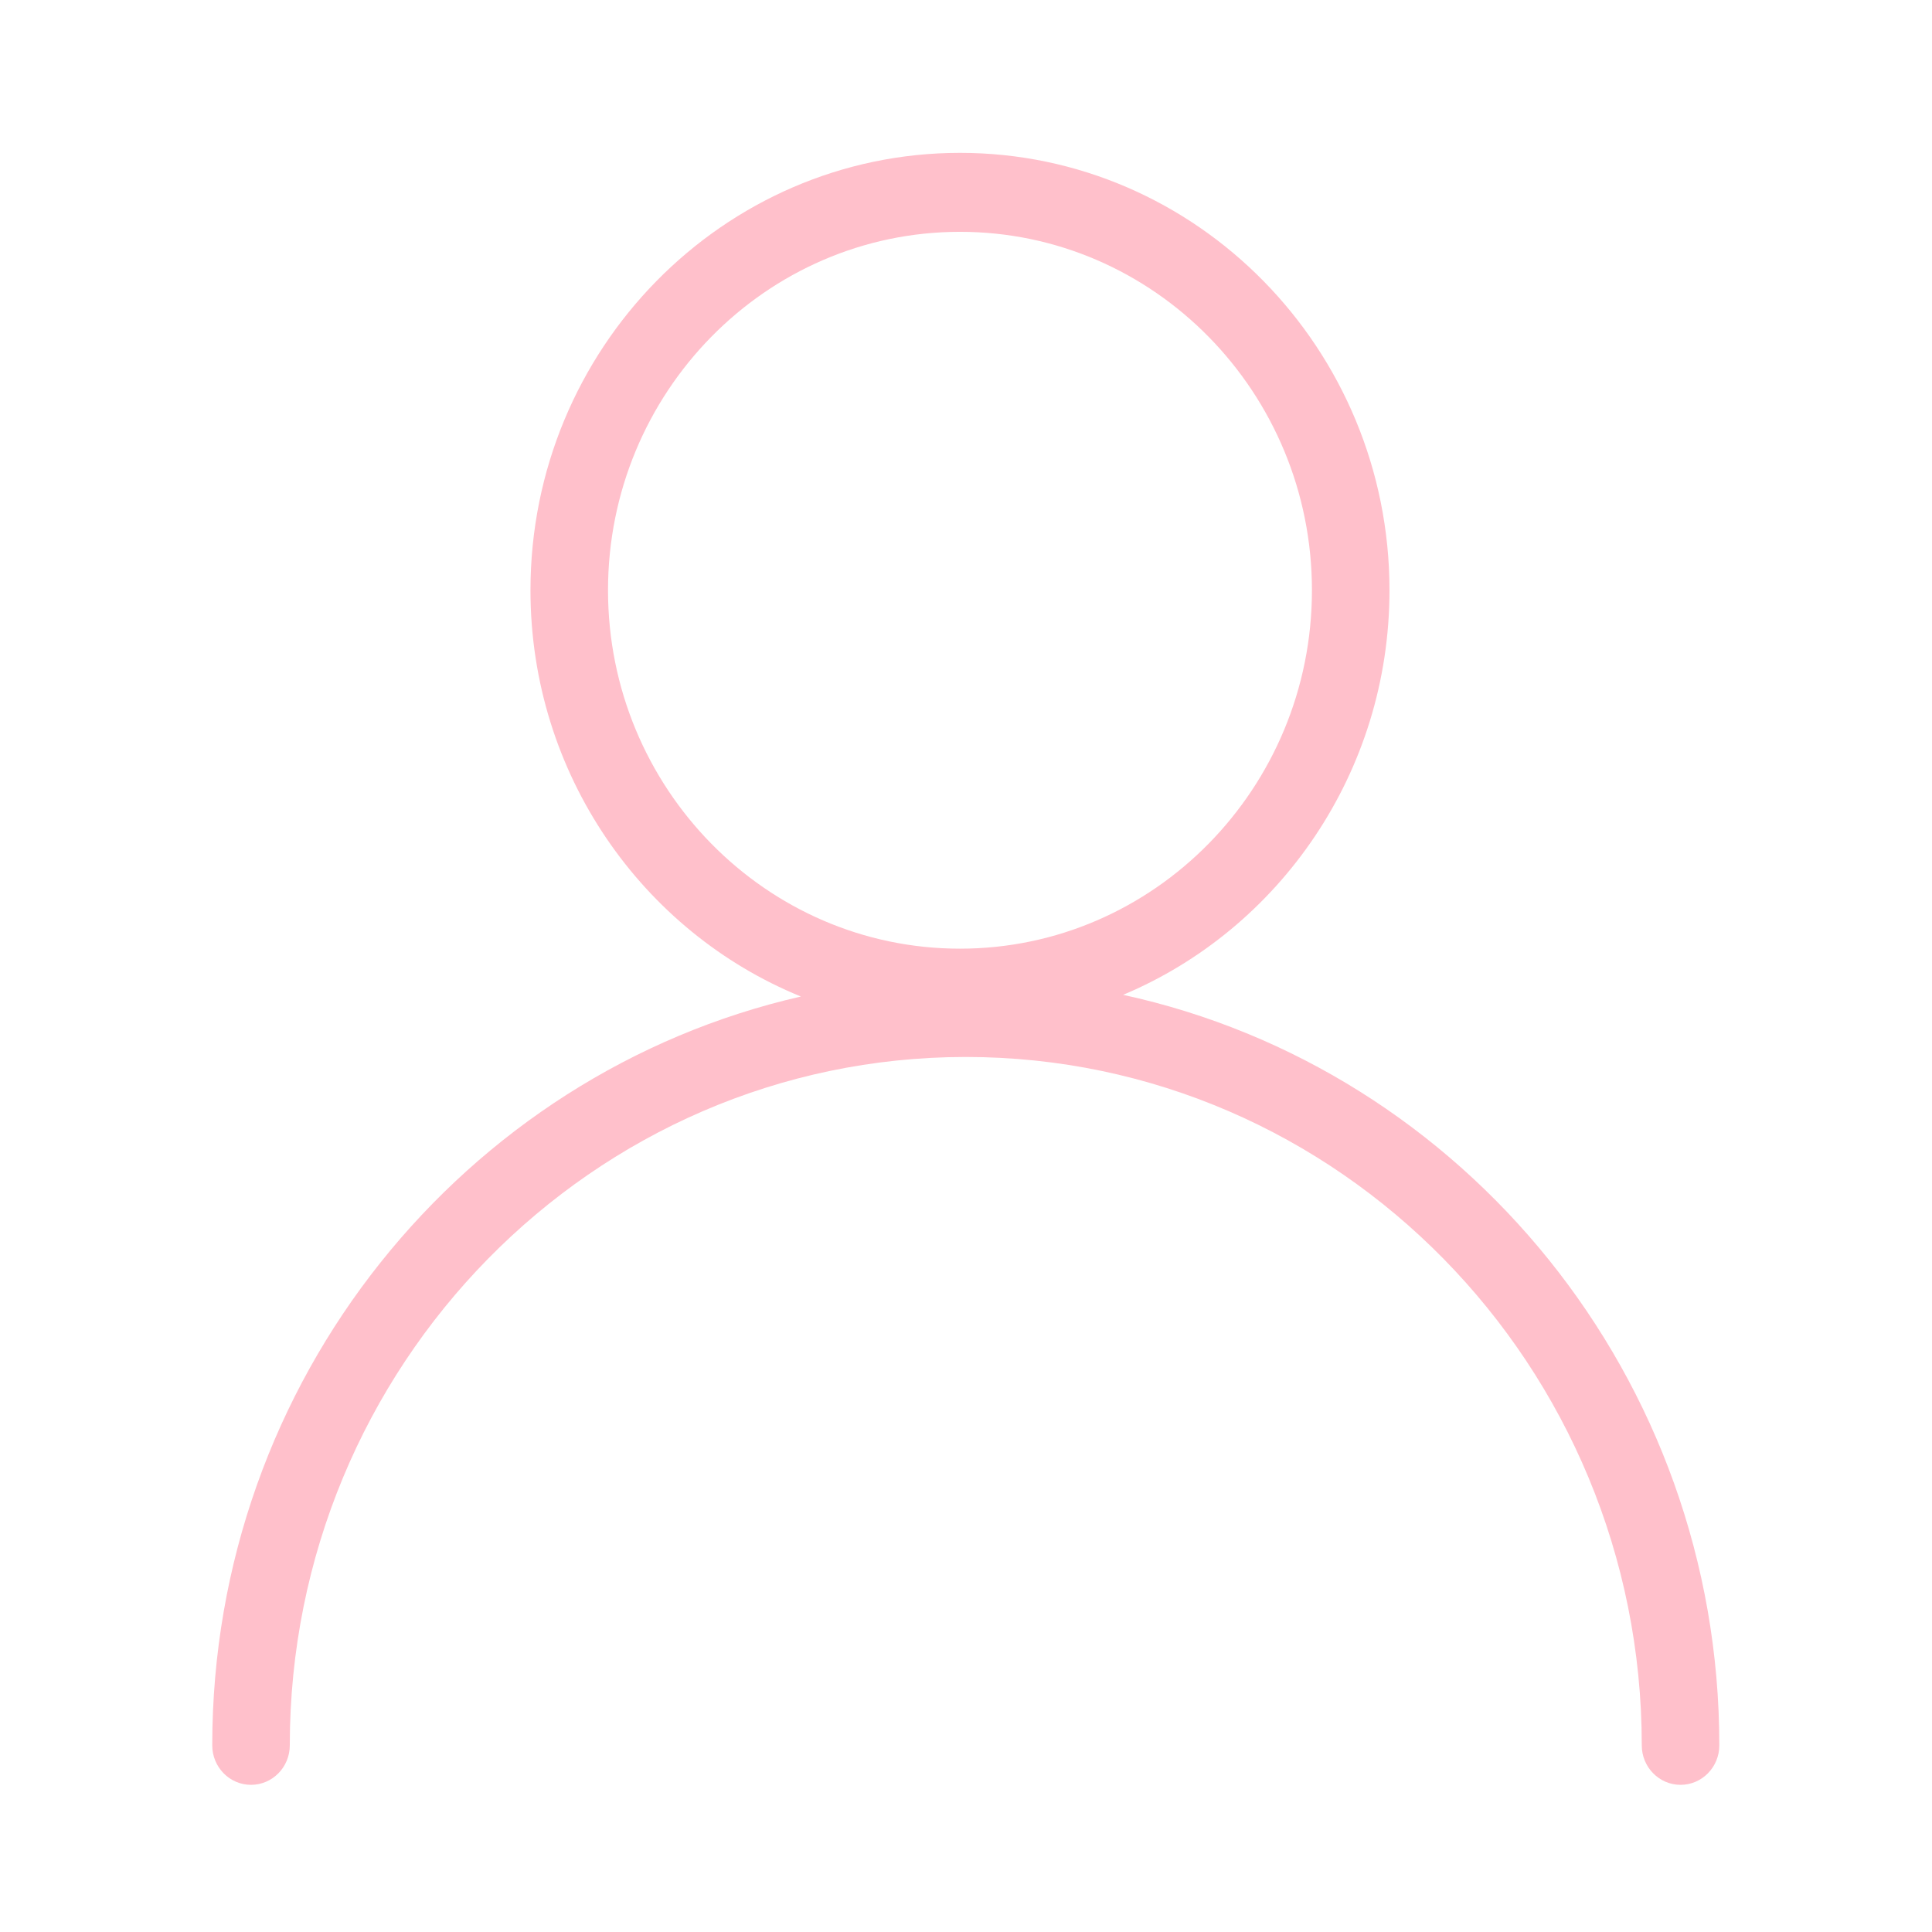
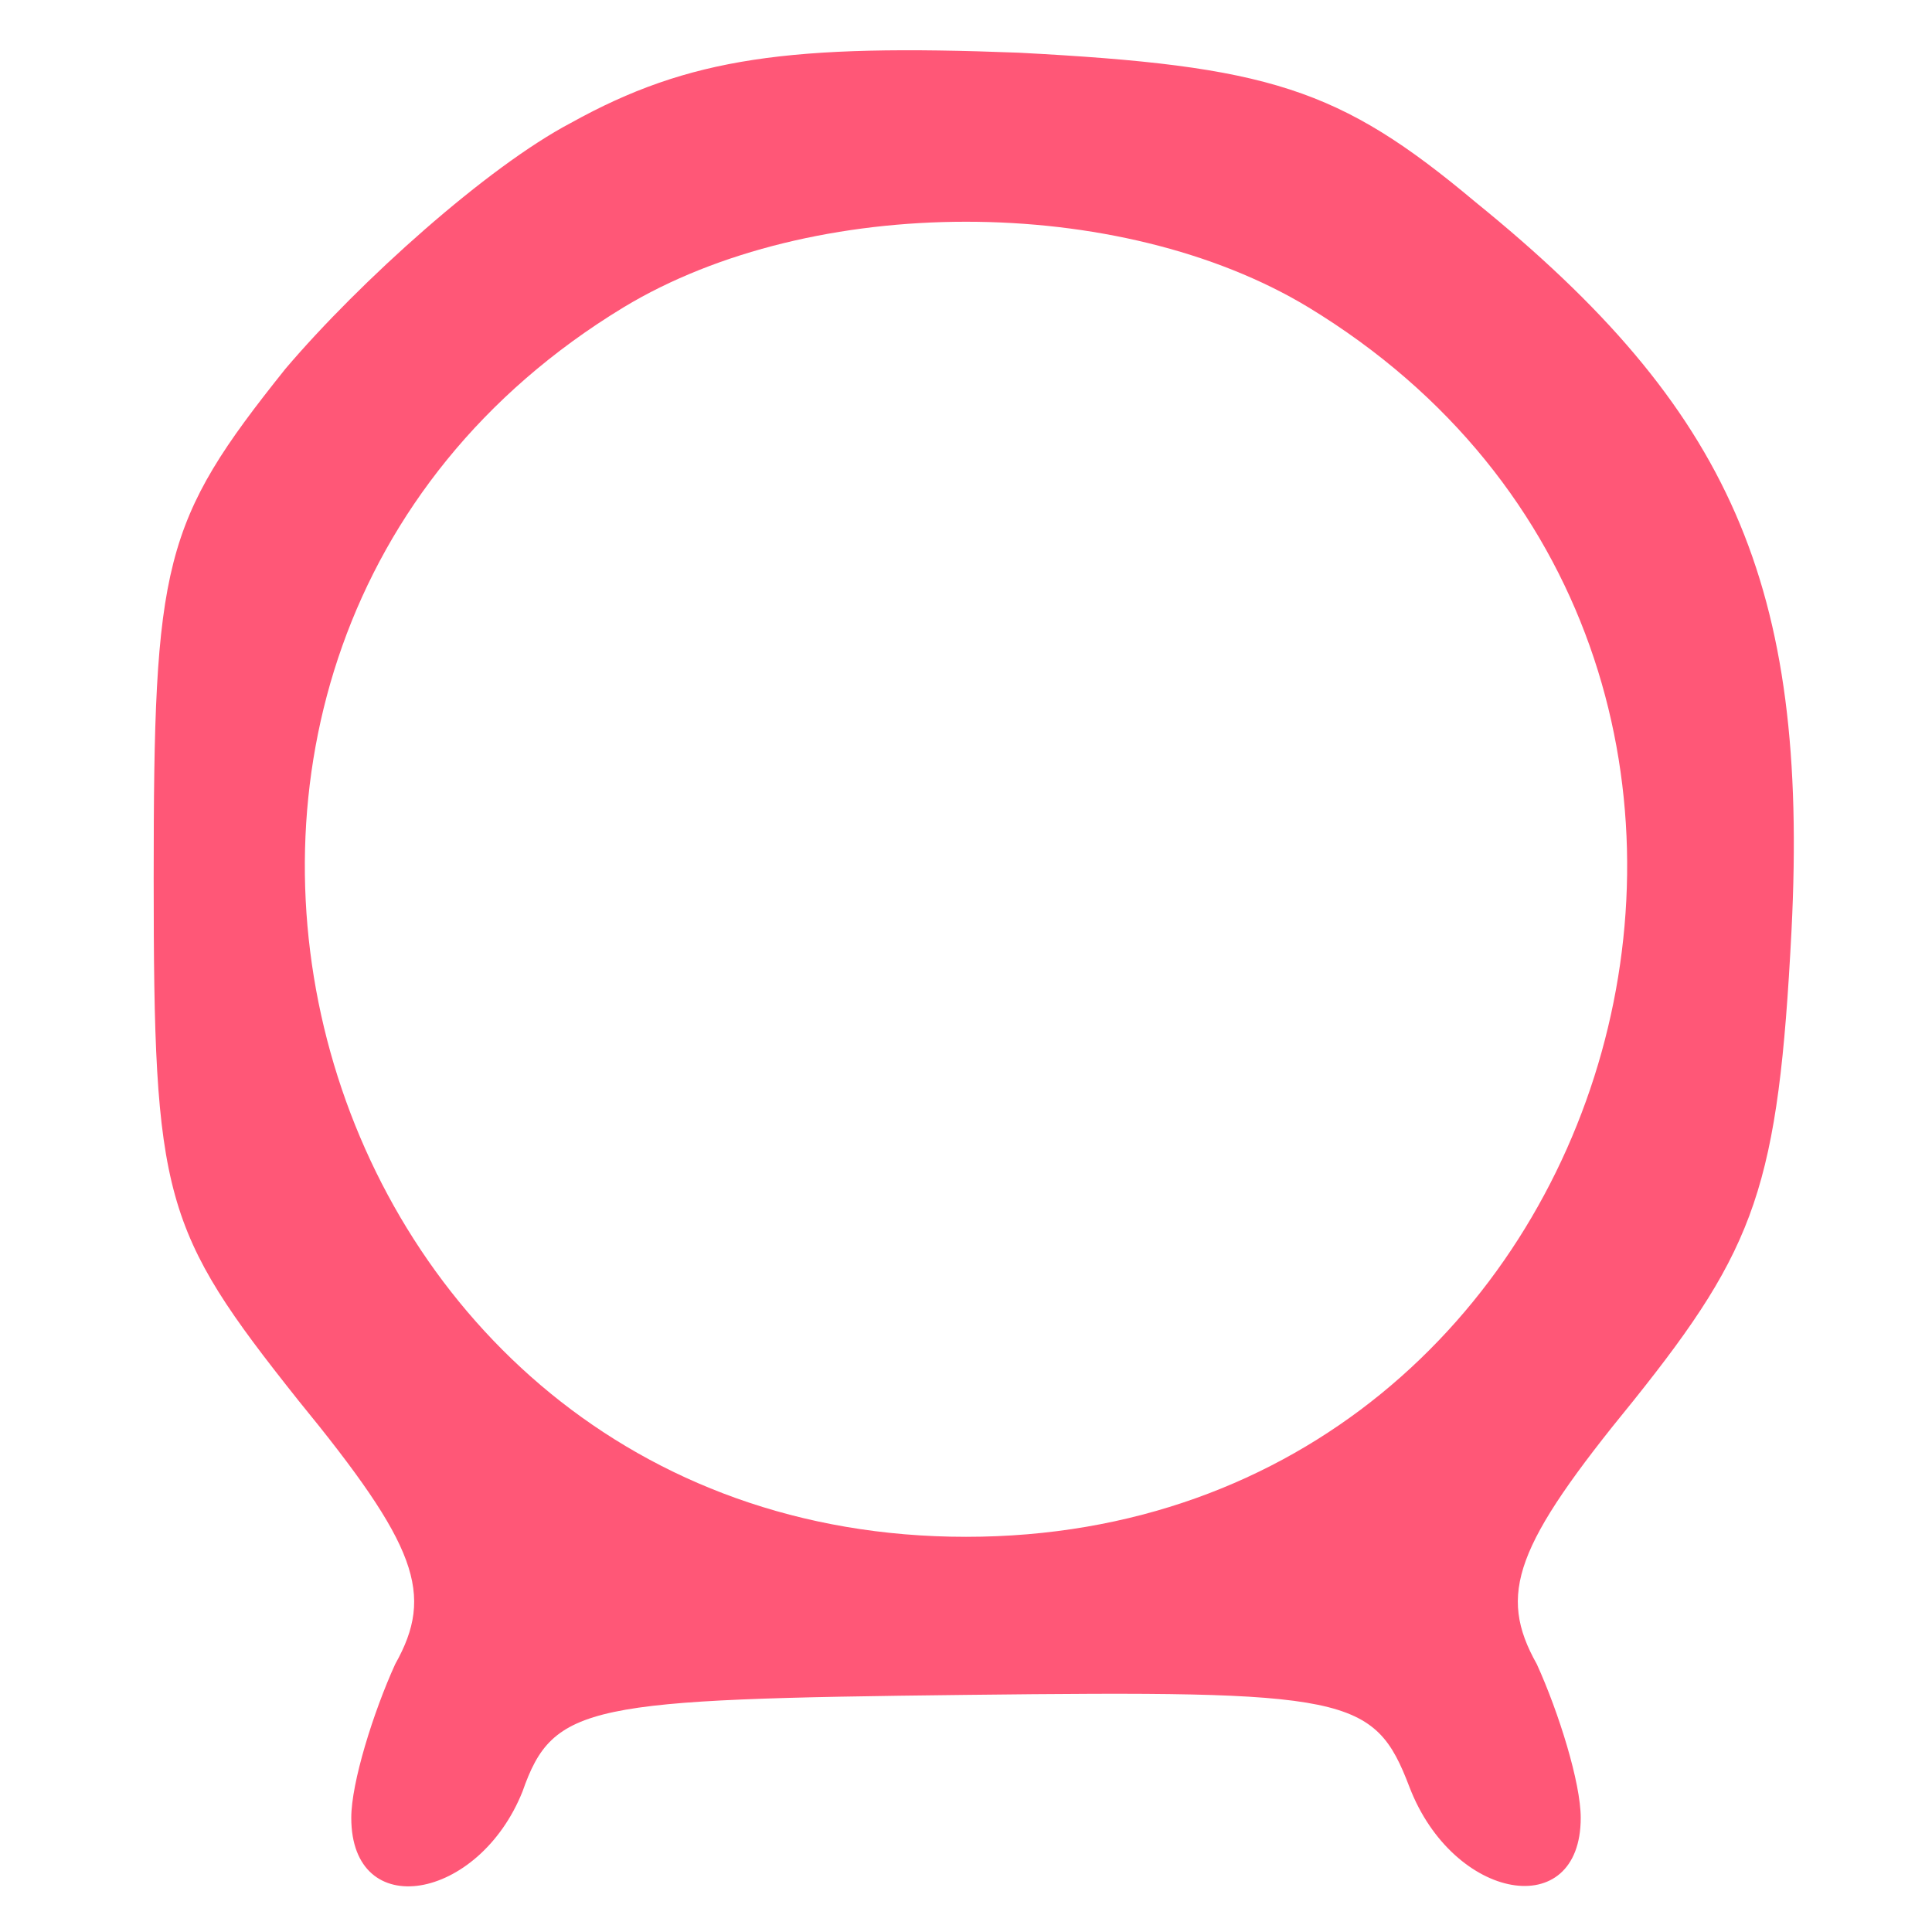
- <svg xmlns="http://www.w3.org/2000/svg" t="1571760407821" class="icon" viewBox="0 0 1024 1024" version="1.1" p-id="4997" width="200" height="200">
-   <defs>
-     <style type="text/css" />
-   </defs>
-   <path d="M595.272 527.284c82.767-34.736 141.184-117.766 141.184-214.447 0-127.825-102.12-231.82-227.641-231.82-125.533 0-227.654 103.995-227.654 231.82 0 97.513 59.423 181.144 143.328 215.338C246.16 568.868 112.494 731.367 112.494 925.075c0 11.554 9.204 20.926 20.548 20.926s20.55-9.371 20.55-20.926c0-201.192 160.719-364.861 358.285-364.861 197.565 0 358.298 163.669 358.298 364.861 0 11.554 9.204 20.926 20.548 20.926 11.346 0 20.55-9.371 20.55-20.926C911.275 729.921 775.606 566.443 595.272 527.284zM322.26 312.837c0-104.745 83.684-189.966 186.554-189.966 102.857 0 186.541 85.221 186.541 189.966 0 104.757-83.684 189.978-186.541 189.978C405.944 502.814 322.26 417.593 322.26 312.837z" p-id="4998" fill="#ffc0cb" />
+ <svg xmlns="http://www.w3.org/2000/svg" version="1.0" width="44pt" height="44pt" viewBox="0 0 44 44" preserveAspectRatio="xMidYMid meet">
+   <g transform="translate(0,44) scale(0.1,-0.1)" fill="#ff5777" stroke="none">
+     <path d="M130 412 c-19 -10 -48 -36 -65 -56 -28 -35 -30 -44 -30 -116 0 -73 2 -80 33 -119 27 -33 31 -44 22 -60 -5 -11 -10 -27 -10 -35 0 -24 29 -19 39 6 7 20 15 21 101 22 87 1 93 0 101 -21 10 -26 39 -31 39 -7 0 8 -5 24 -10 35 -9 16 -5 27 22 60 28 35 33 49 36 107 4 79 -14 119 -72 166 -31 26 -47 31 -104 34 -52 2 -75 -1 -102 -16z m168 -42 c130 -79 74 -280 -78 -280 -152 0 -208 201 -78 280 43 26 113 26 156 0z" />
+   </g>
</svg>
